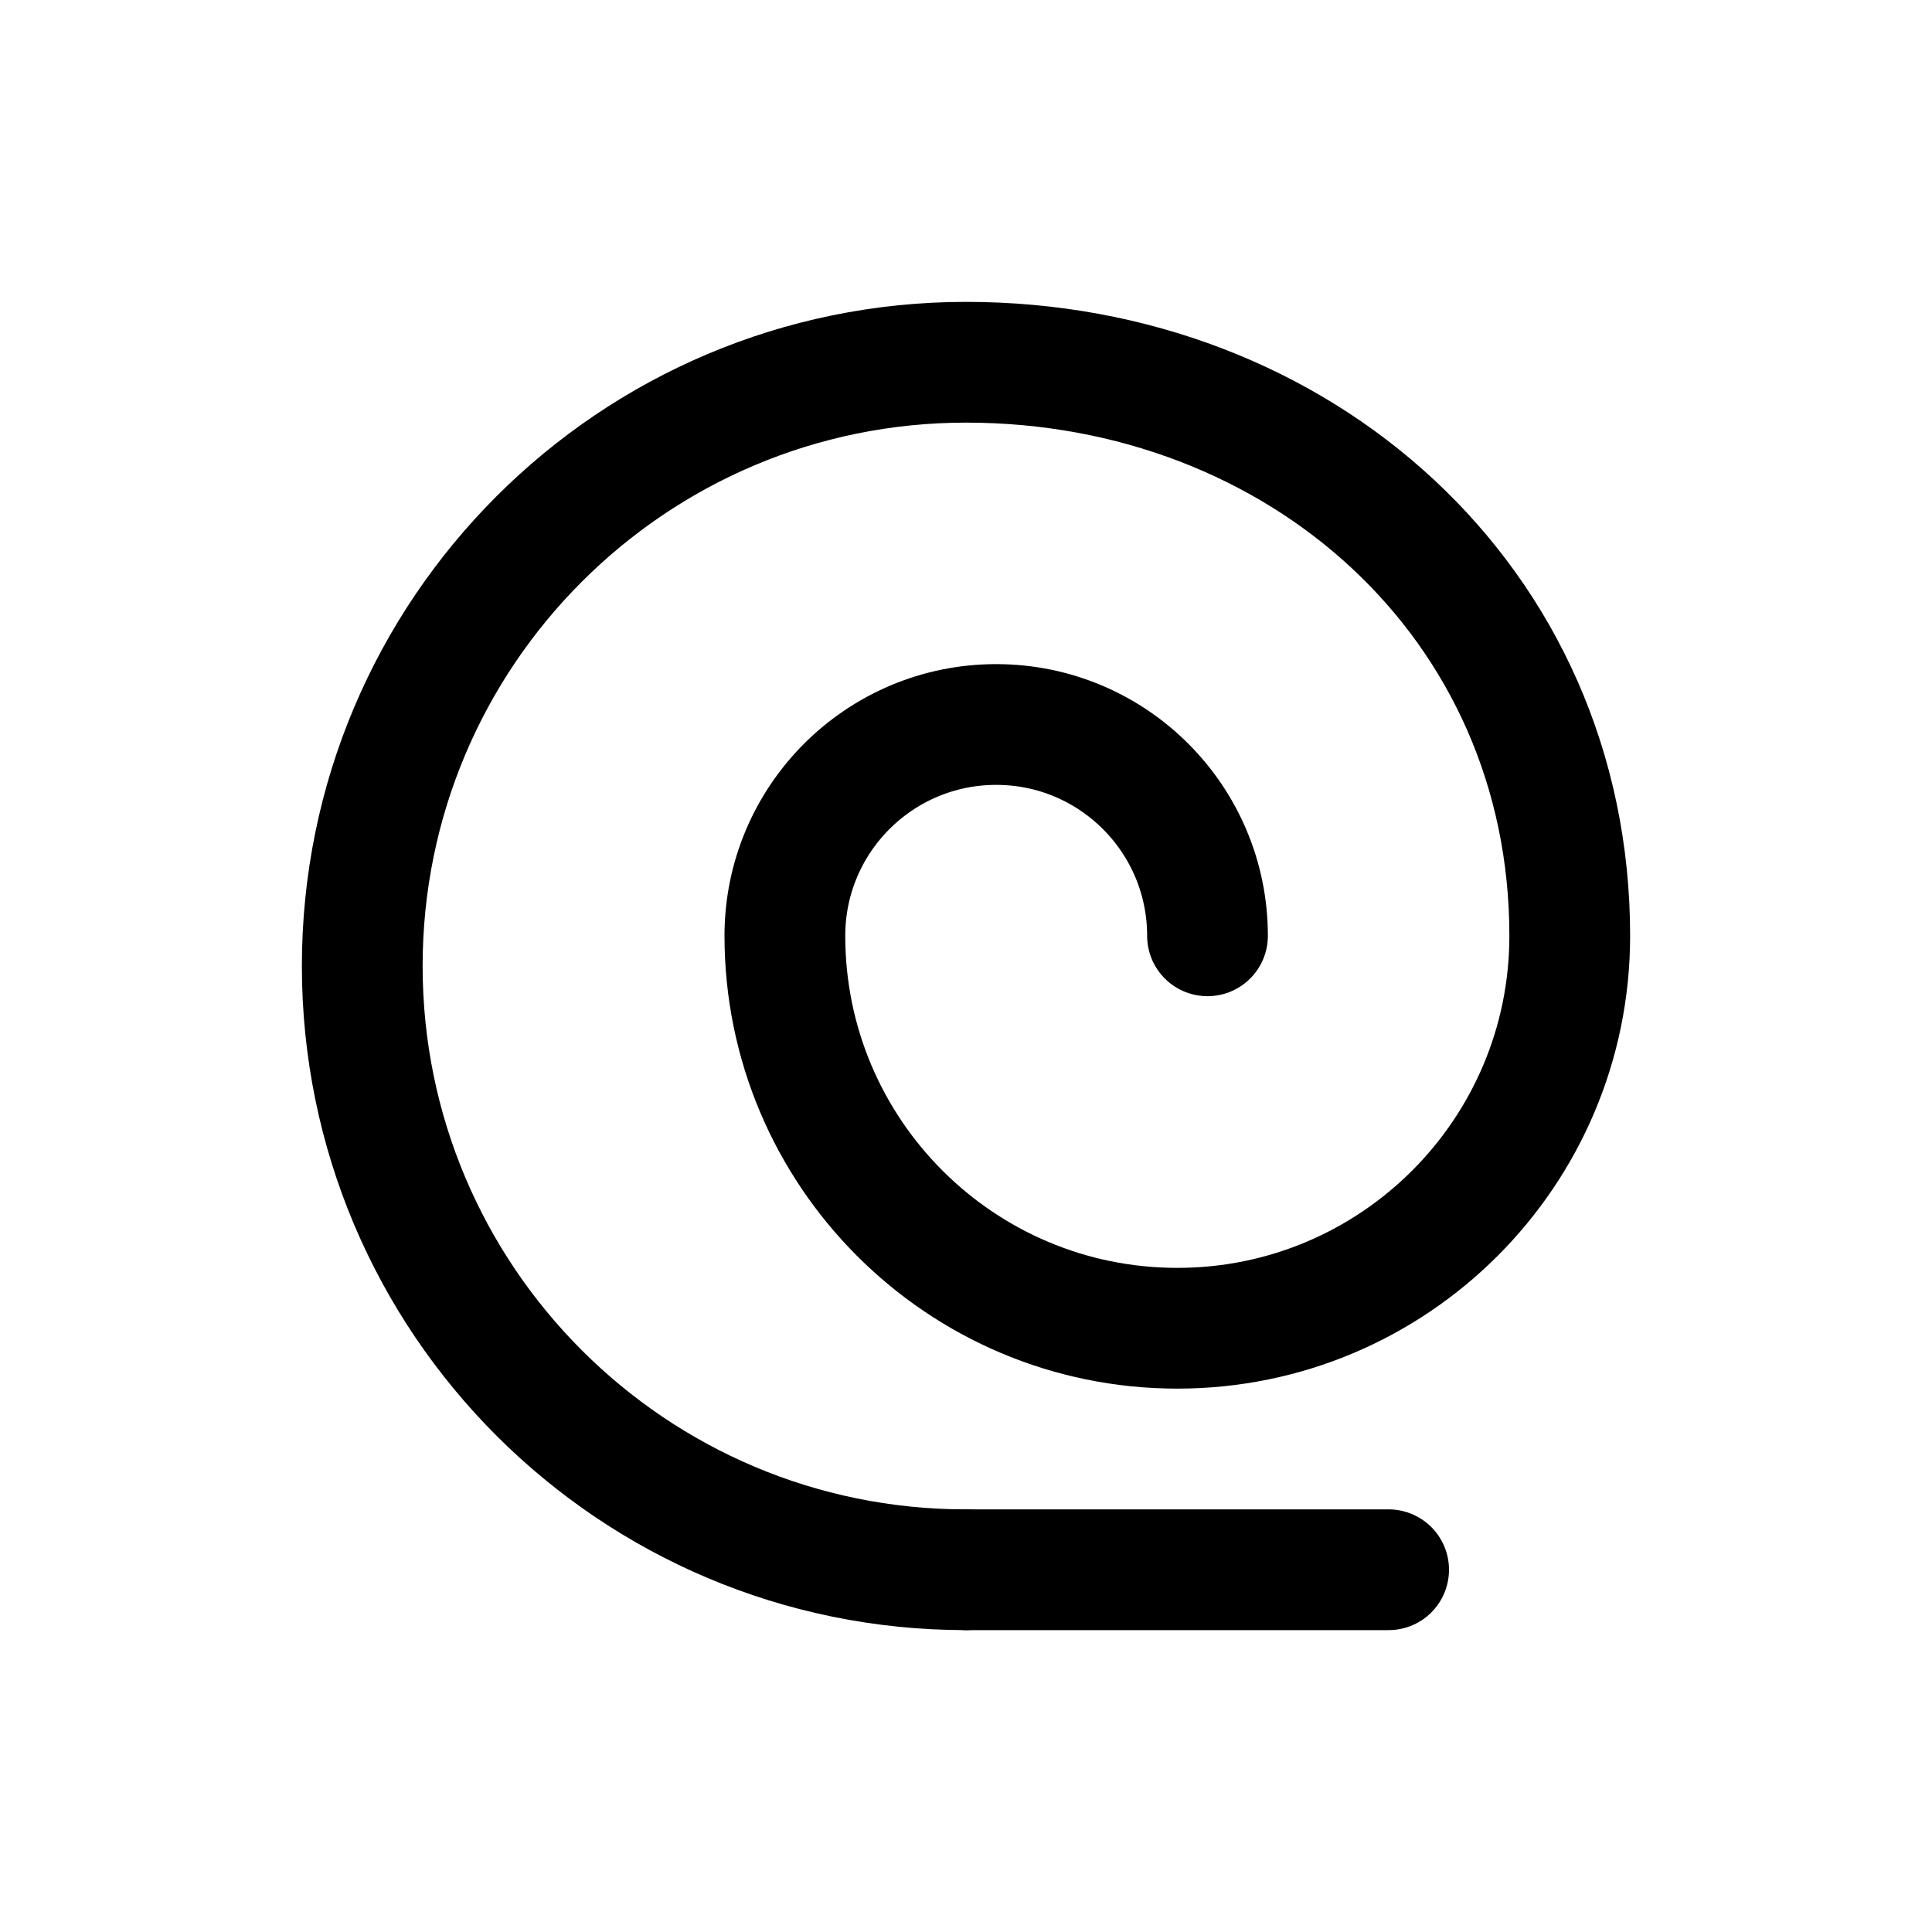
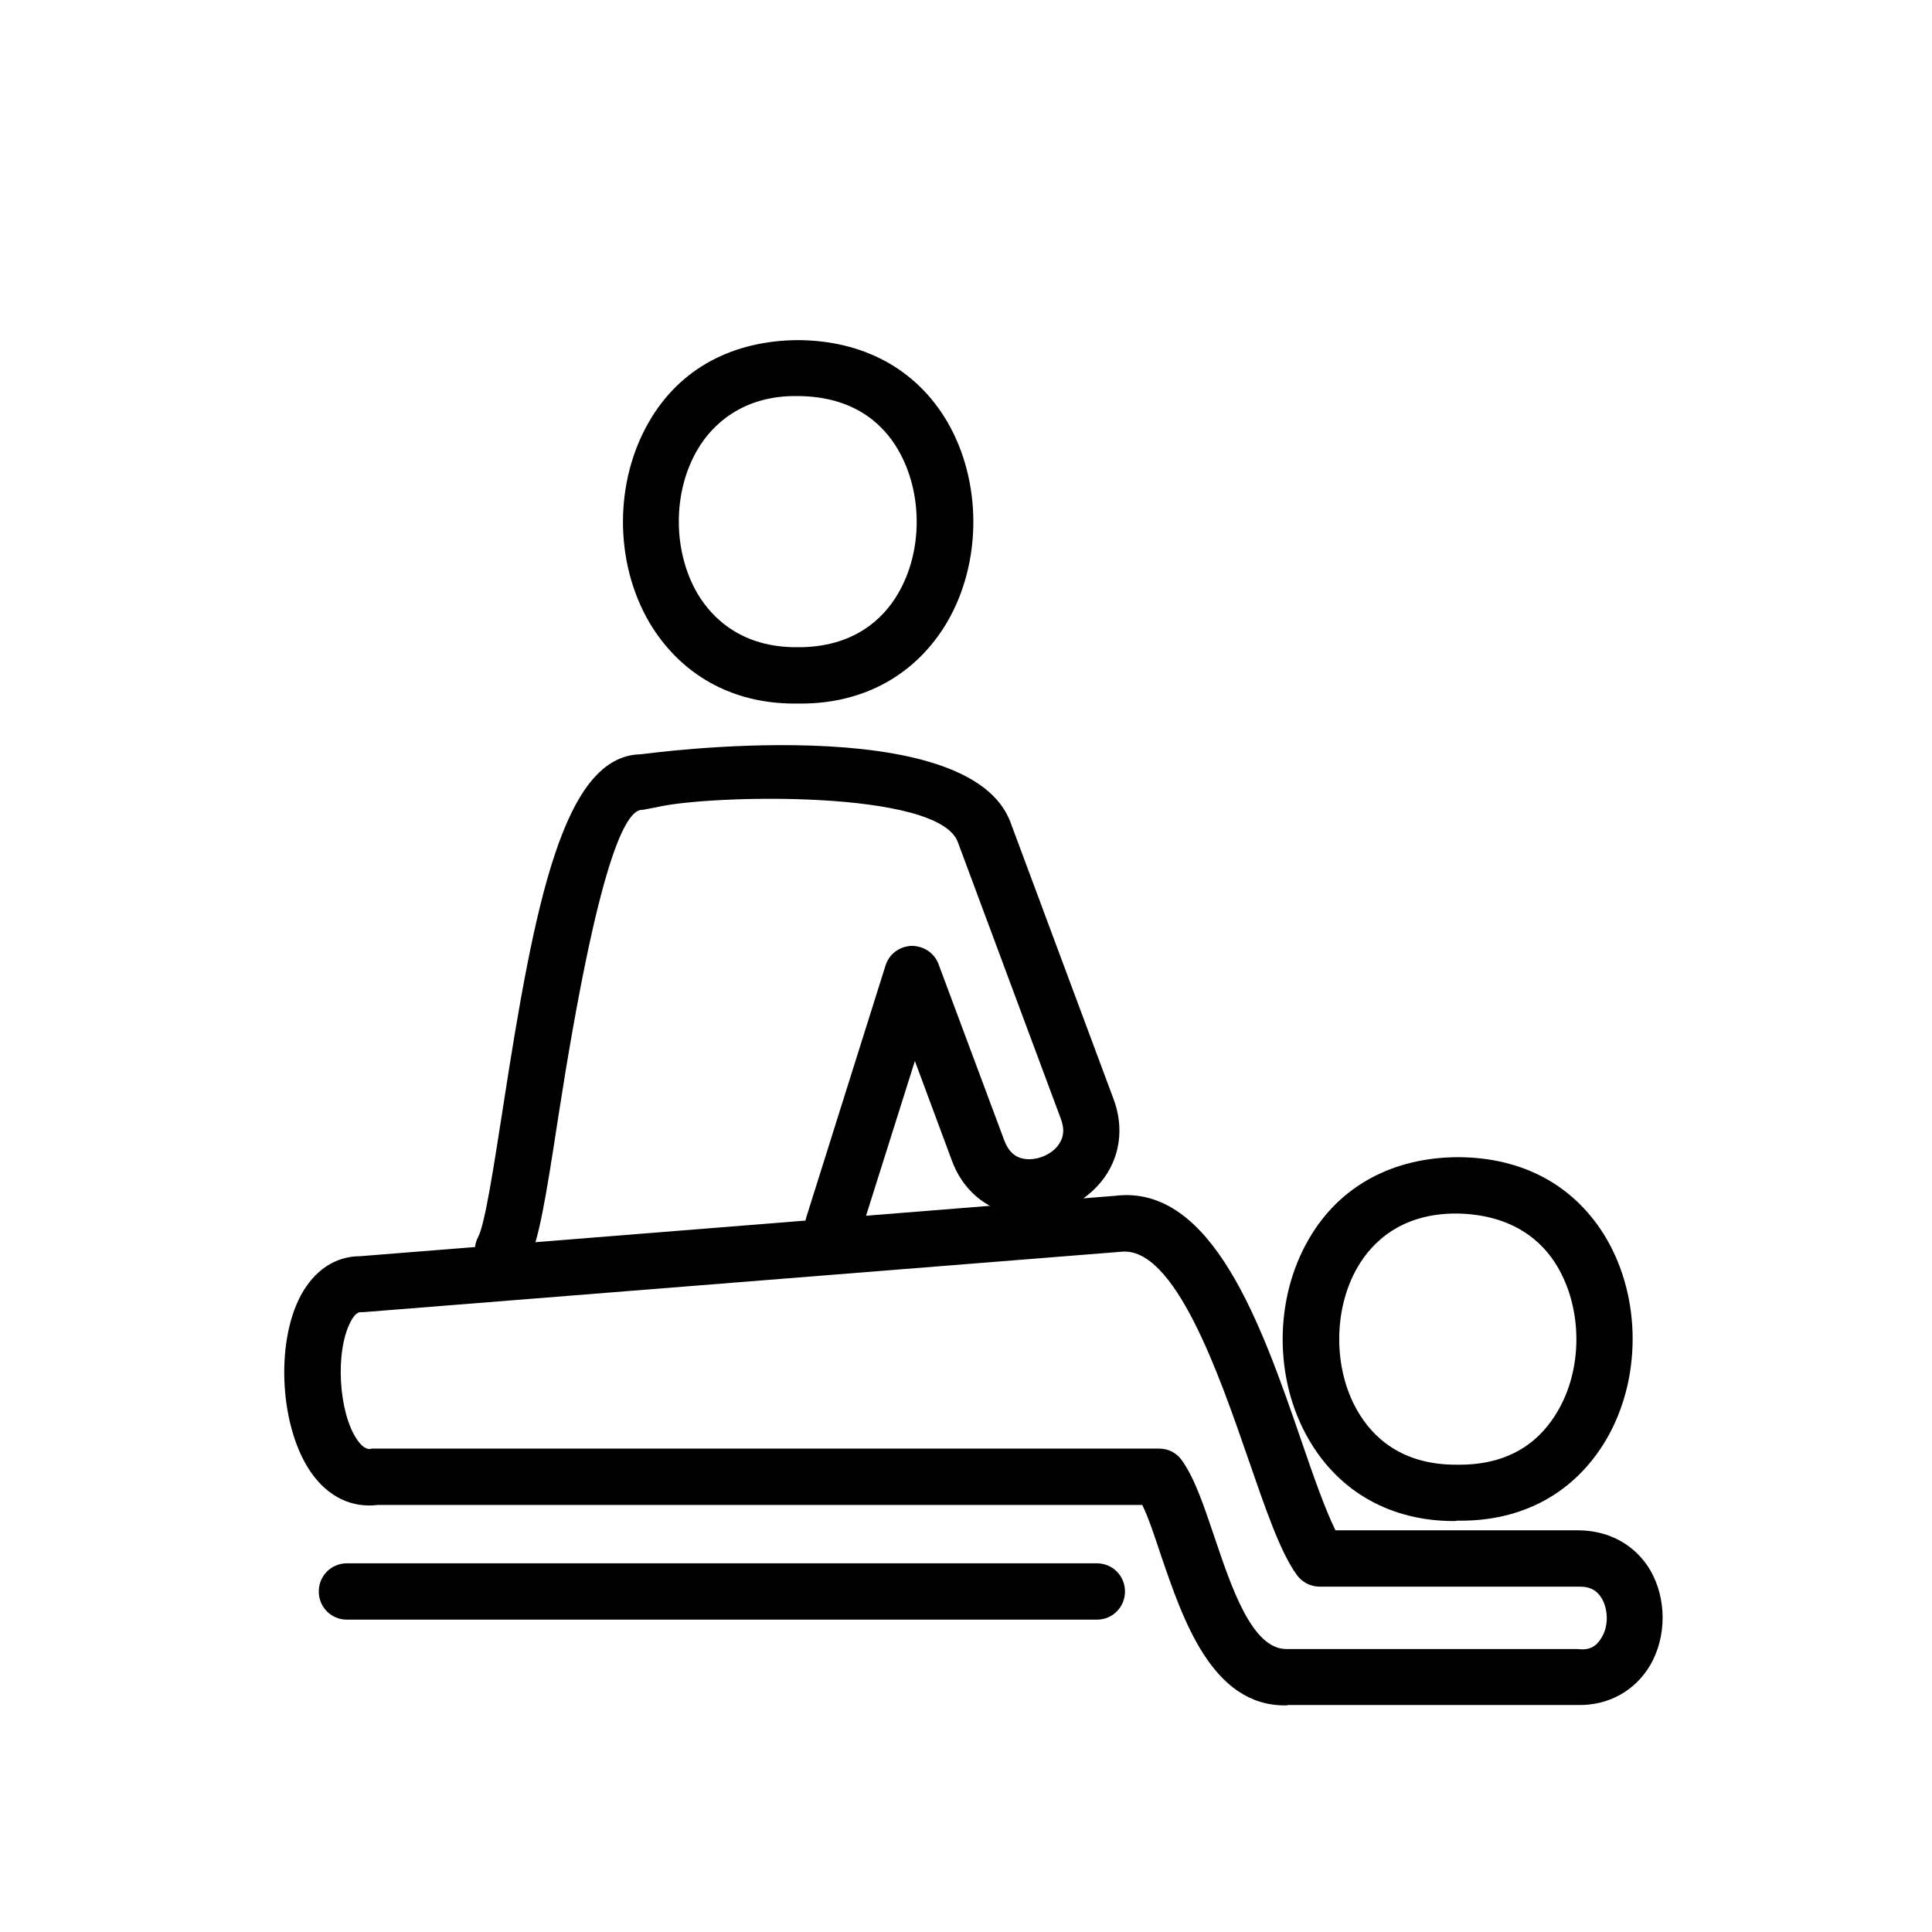
- <svg xmlns="http://www.w3.org/2000/svg" width="32" height="32" viewBox="0 0 32 32" fill="none">
-   <path d="M16 26H23" stroke="black" stroke-width="2" stroke-linecap="round" />
-   <path d="M20 15.5C20 13.567 18.433 12 16.5 12C14.567 12 13 13.567 13 15.5C13 19.09 15.91 22 19.5 22C23.09 22 26 19.09 26 15.5C26 9.977 21.523 6 16 6C10.477 6 6 10.477 6 16C6 21.523 10.477 26 16 26" stroke="black" stroke-width="2" stroke-linecap="round" />
+ <svg xmlns="http://www.w3.org/2000/svg" width="48" height="48" viewBox="0 0 48 48" fill="black">
+   <path d="M19.9 17.48C19.85 17.48 19.79 17.48 19.74 17.48C18.18 17.48 16.9 16.76 16.13 15.46C15.26 13.97 15.26 11.96 16.13 10.47C16.9 9.14 18.22 8.46 19.83 8.45C21.43 8.46 22.75 9.15 23.53 10.47C24.4 11.96 24.4 13.97 23.53 15.46C22.76 16.76 21.47 17.48 19.9 17.48ZM19.81 16.08C21.21 16.09 21.95 15.37 22.31 14.75C22.93 13.7 22.93 12.23 22.31 11.17C21.95 10.55 21.23 9.85 19.83 9.84C19.82 9.84 19.82 9.84 19.81 9.84C18.46 9.82 17.69 10.55 17.33 11.17C16.71 12.22 16.71 13.69 17.33 14.75C17.7 15.37 18.44 16.09 19.81 16.08Z" />
+   <path d="M36.12 37.79C34.57 37.79 33.28 37.08 32.52 35.77C31.65 34.28 31.65 32.27 32.52 30.78C33.29 29.45 34.62 28.76 36.21 28.75C37.83 28.75 39.13 29.45 39.91 30.77C40.78 32.26 40.78 34.27 39.91 35.76C39.13 37.09 37.82 37.81 36.2 37.78C36.17 37.79 36.14 37.79 36.12 37.79ZM36.2 36.39C37.64 36.41 38.34 35.68 38.7 35.06C39.32 34.01 39.32 32.54 38.7 31.48C38.34 30.86 37.61 30.18 36.22 30.15C36.21 30.15 36.21 30.15 36.2 30.15C34.82 30.14 34.09 30.86 33.73 31.48C33.12 32.53 33.12 34.01 33.73 35.06C34.09 35.68 34.8 36.4 36.2 36.39Z" />
+   <path d="M31.92 42.37C30.1 42.37 29.38 40.21 28.84 38.63C28.69 38.18 28.54 37.72 28.38 37.39H9.39C8.74 37.47 8.16 37.19 7.74 36.6C6.96 35.5 6.83 33.4 7.47 32.19C7.81 31.56 8.33 31.21 8.95 31.21L27.7 29.71C30.12 29.41 31.35 32.94 32.33 35.79C32.63 36.67 32.93 37.52 33.18 38.02H39.2C39.96 38.02 40.62 38.37 41 39.01C41.41 39.72 41.41 40.66 41 41.37C40.62 42.01 39.96 42.38 39.19 42.36H32.01C31.98 42.37 31.95 42.37 31.92 42.37ZM9.35 35.99H28.8C29.03 35.99 29.24 36.1 29.37 36.29C29.69 36.75 29.91 37.41 30.17 38.18C30.59 39.42 31.1 40.97 31.96 40.97C31.97 40.97 31.98 40.97 31.99 40.97H39.21C39.52 41.01 39.68 40.88 39.8 40.67C39.96 40.4 39.96 40 39.8 39.72C39.68 39.51 39.49 39.41 39.22 39.42H32.79C32.56 39.42 32.35 39.31 32.22 39.13C31.8 38.55 31.44 37.48 31.01 36.24C30.28 34.13 29.18 30.95 27.85 31.1L9.03 32.6C9.01 32.6 8.98 32.6 8.96 32.6C8.88 32.6 8.79 32.68 8.71 32.84C8.32 33.58 8.41 35.11 8.88 35.78C9.05 36.02 9.17 36.01 9.24 35.99C9.27 35.99 9.31 35.99 9.35 35.99Z" />
+   <path d="M12.5 31.76C12.39 31.76 12.28 31.73 12.17 31.68C11.83 31.5 11.7 31.07 11.88 30.73C12.05 30.42 12.28 28.9 12.49 27.56C13.28 22.43 14 18.76 15.93 18.74C16.03 18.71 15.87 18.75 15.93 18.74C16.01 18.73 24.13 17.6 25.12 20.47L27.66 27.29C27.94 28.02 27.83 28.79 27.35 29.37C26.83 30 25.99 30.31 25.2 30.17C24.47 30.04 23.9 29.54 23.64 28.81L22.73 26.36L21.37 30.67C21.25 31.04 20.86 31.24 20.49 31.13C20.12 31.01 19.92 30.62 20.03 30.25L22 23.99C22.09 23.7 22.35 23.51 22.65 23.5C22.95 23.5 23.22 23.68 23.32 23.96L24.95 28.33C25.05 28.6 25.21 28.75 25.44 28.79C25.73 28.84 26.08 28.71 26.27 28.48C26.43 28.28 26.46 28.06 26.35 27.78L23.8 20.93C23.34 19.6 17.6 19.75 16.34 20.05L15.97 20.12C15.55 20.08 14.86 21.37 13.87 27.75C13.56 29.78 13.38 30.87 13.11 31.37C12.99 31.63 12.75 31.76 12.5 31.76Z" />
+   <path d="M27.25 40.24H8.62C8.23 40.24 7.92 39.93 7.92 39.54C7.92 39.15 8.23 38.84 8.62 38.84H27.25C27.64 38.84 27.95 39.15 27.95 39.54C27.95 39.93 27.64 40.24 27.25 40.24Z" />
</svg>
